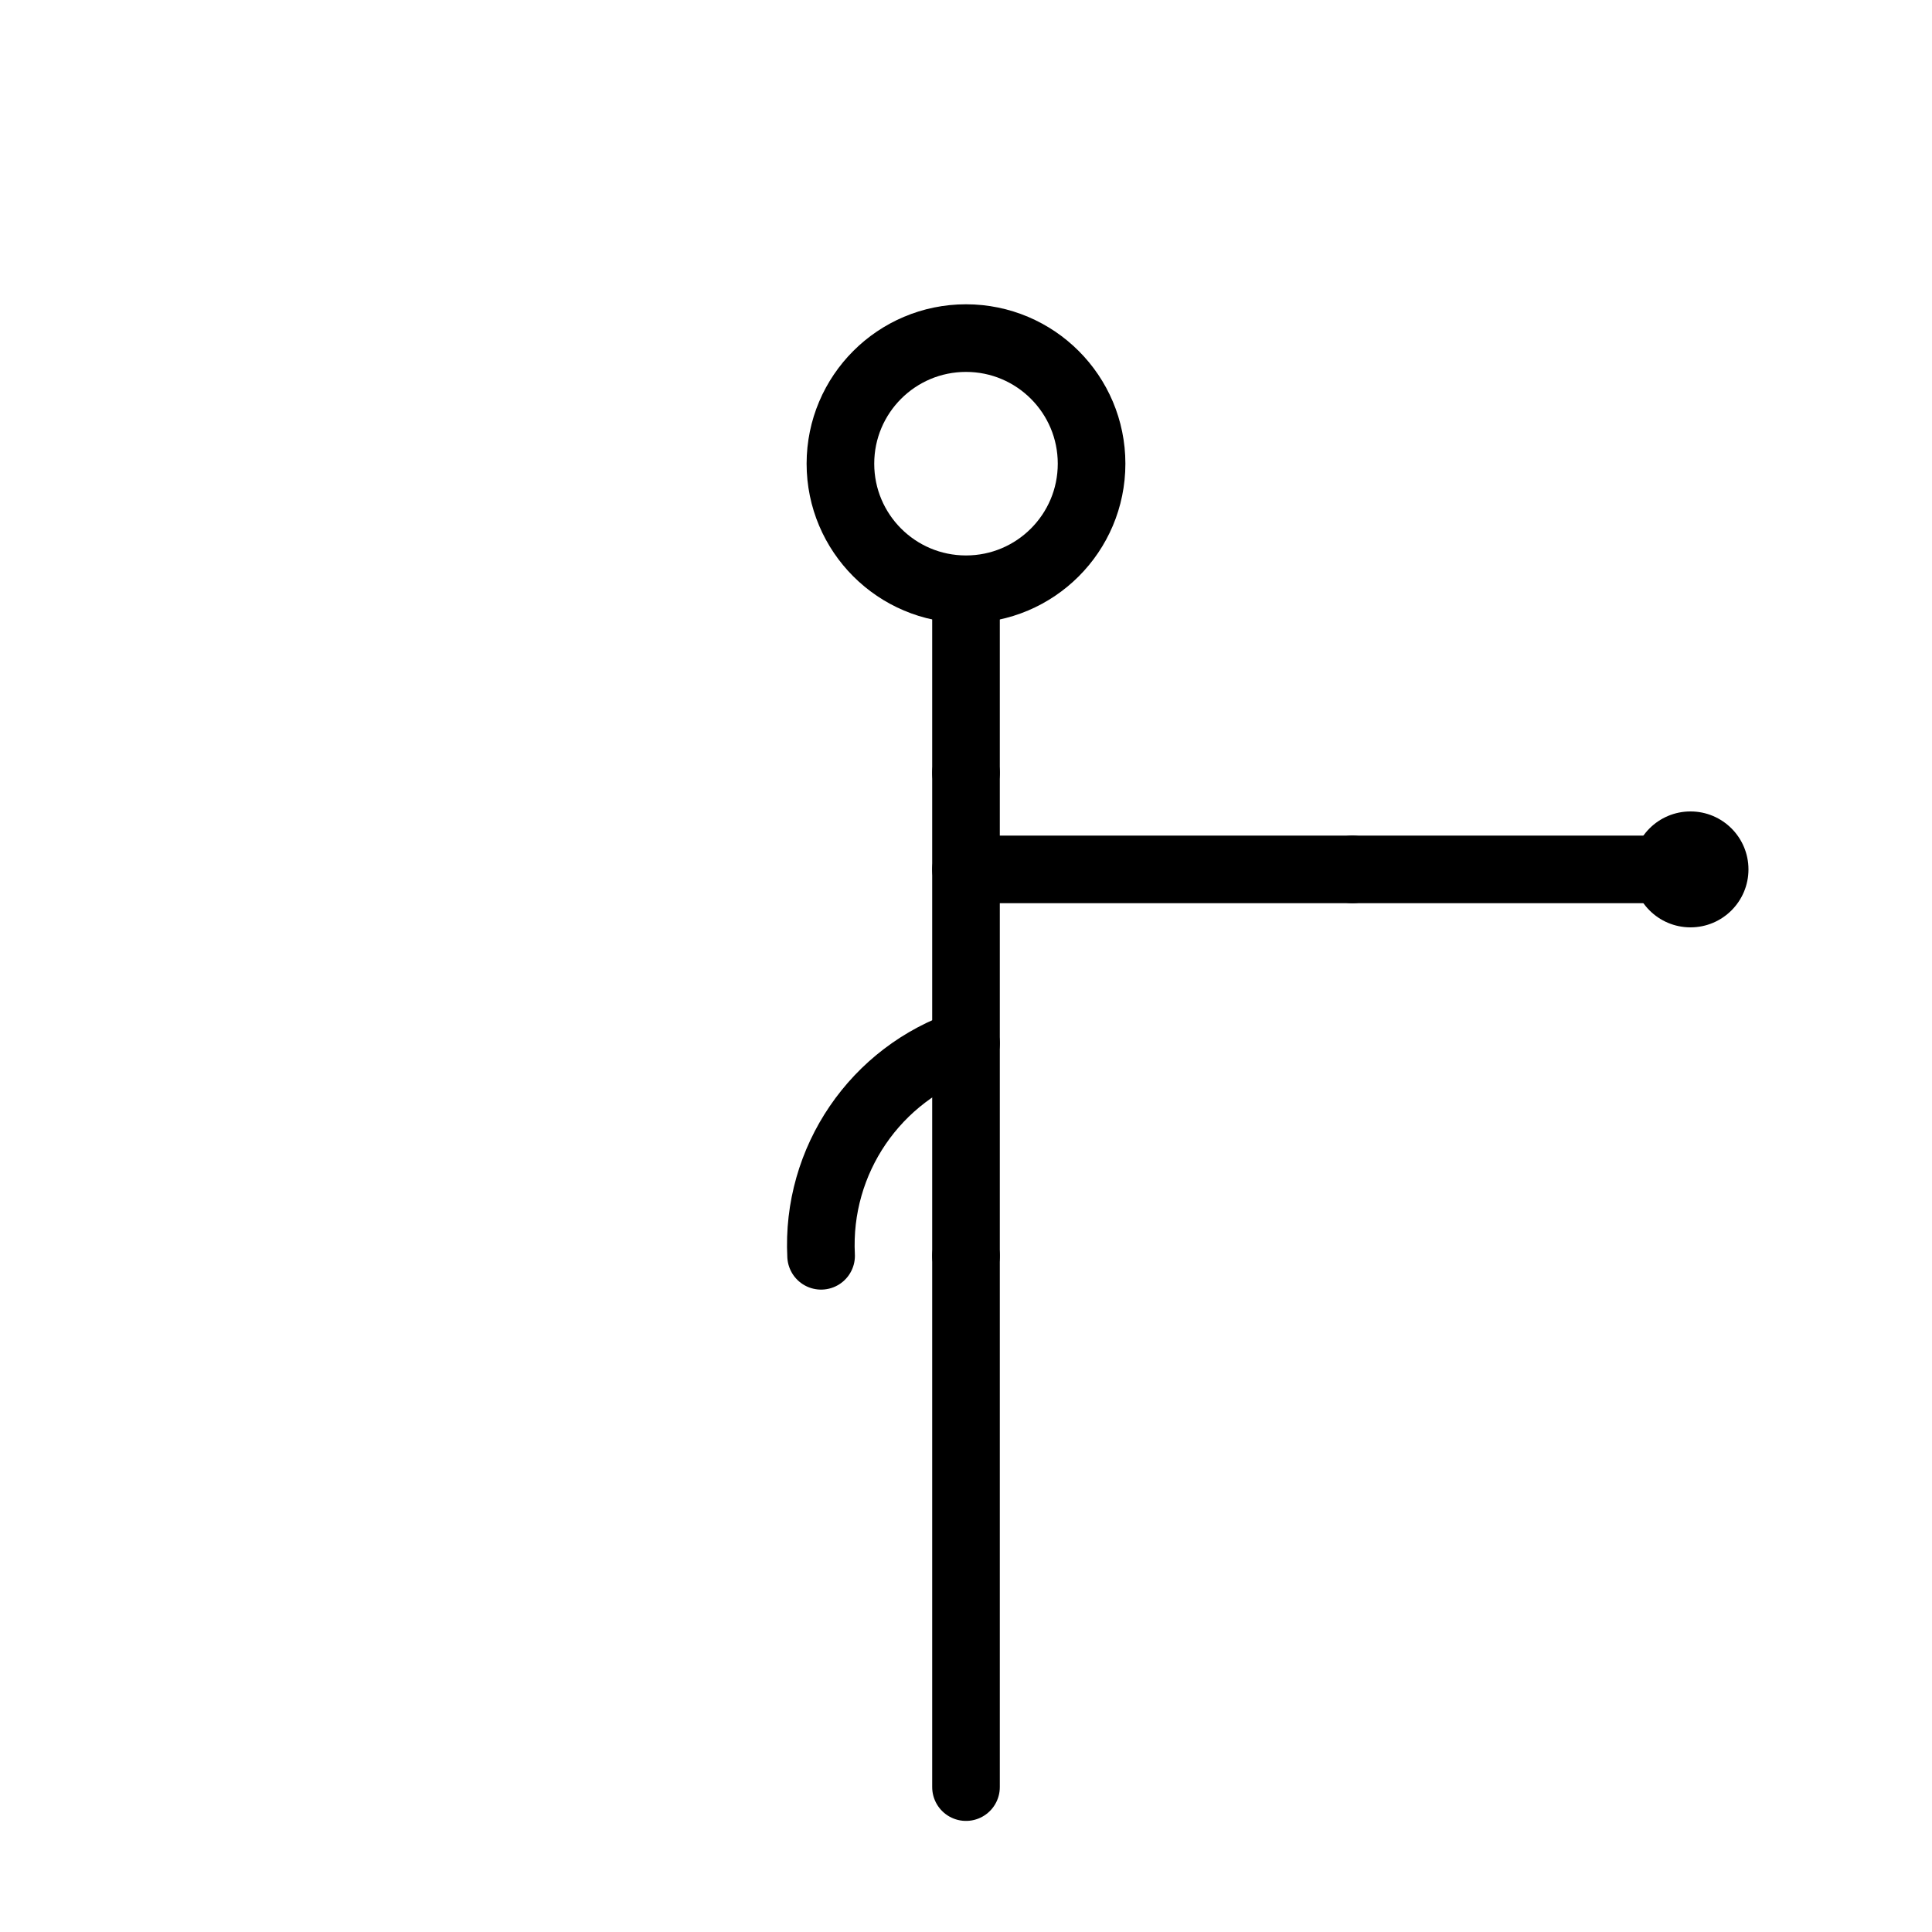
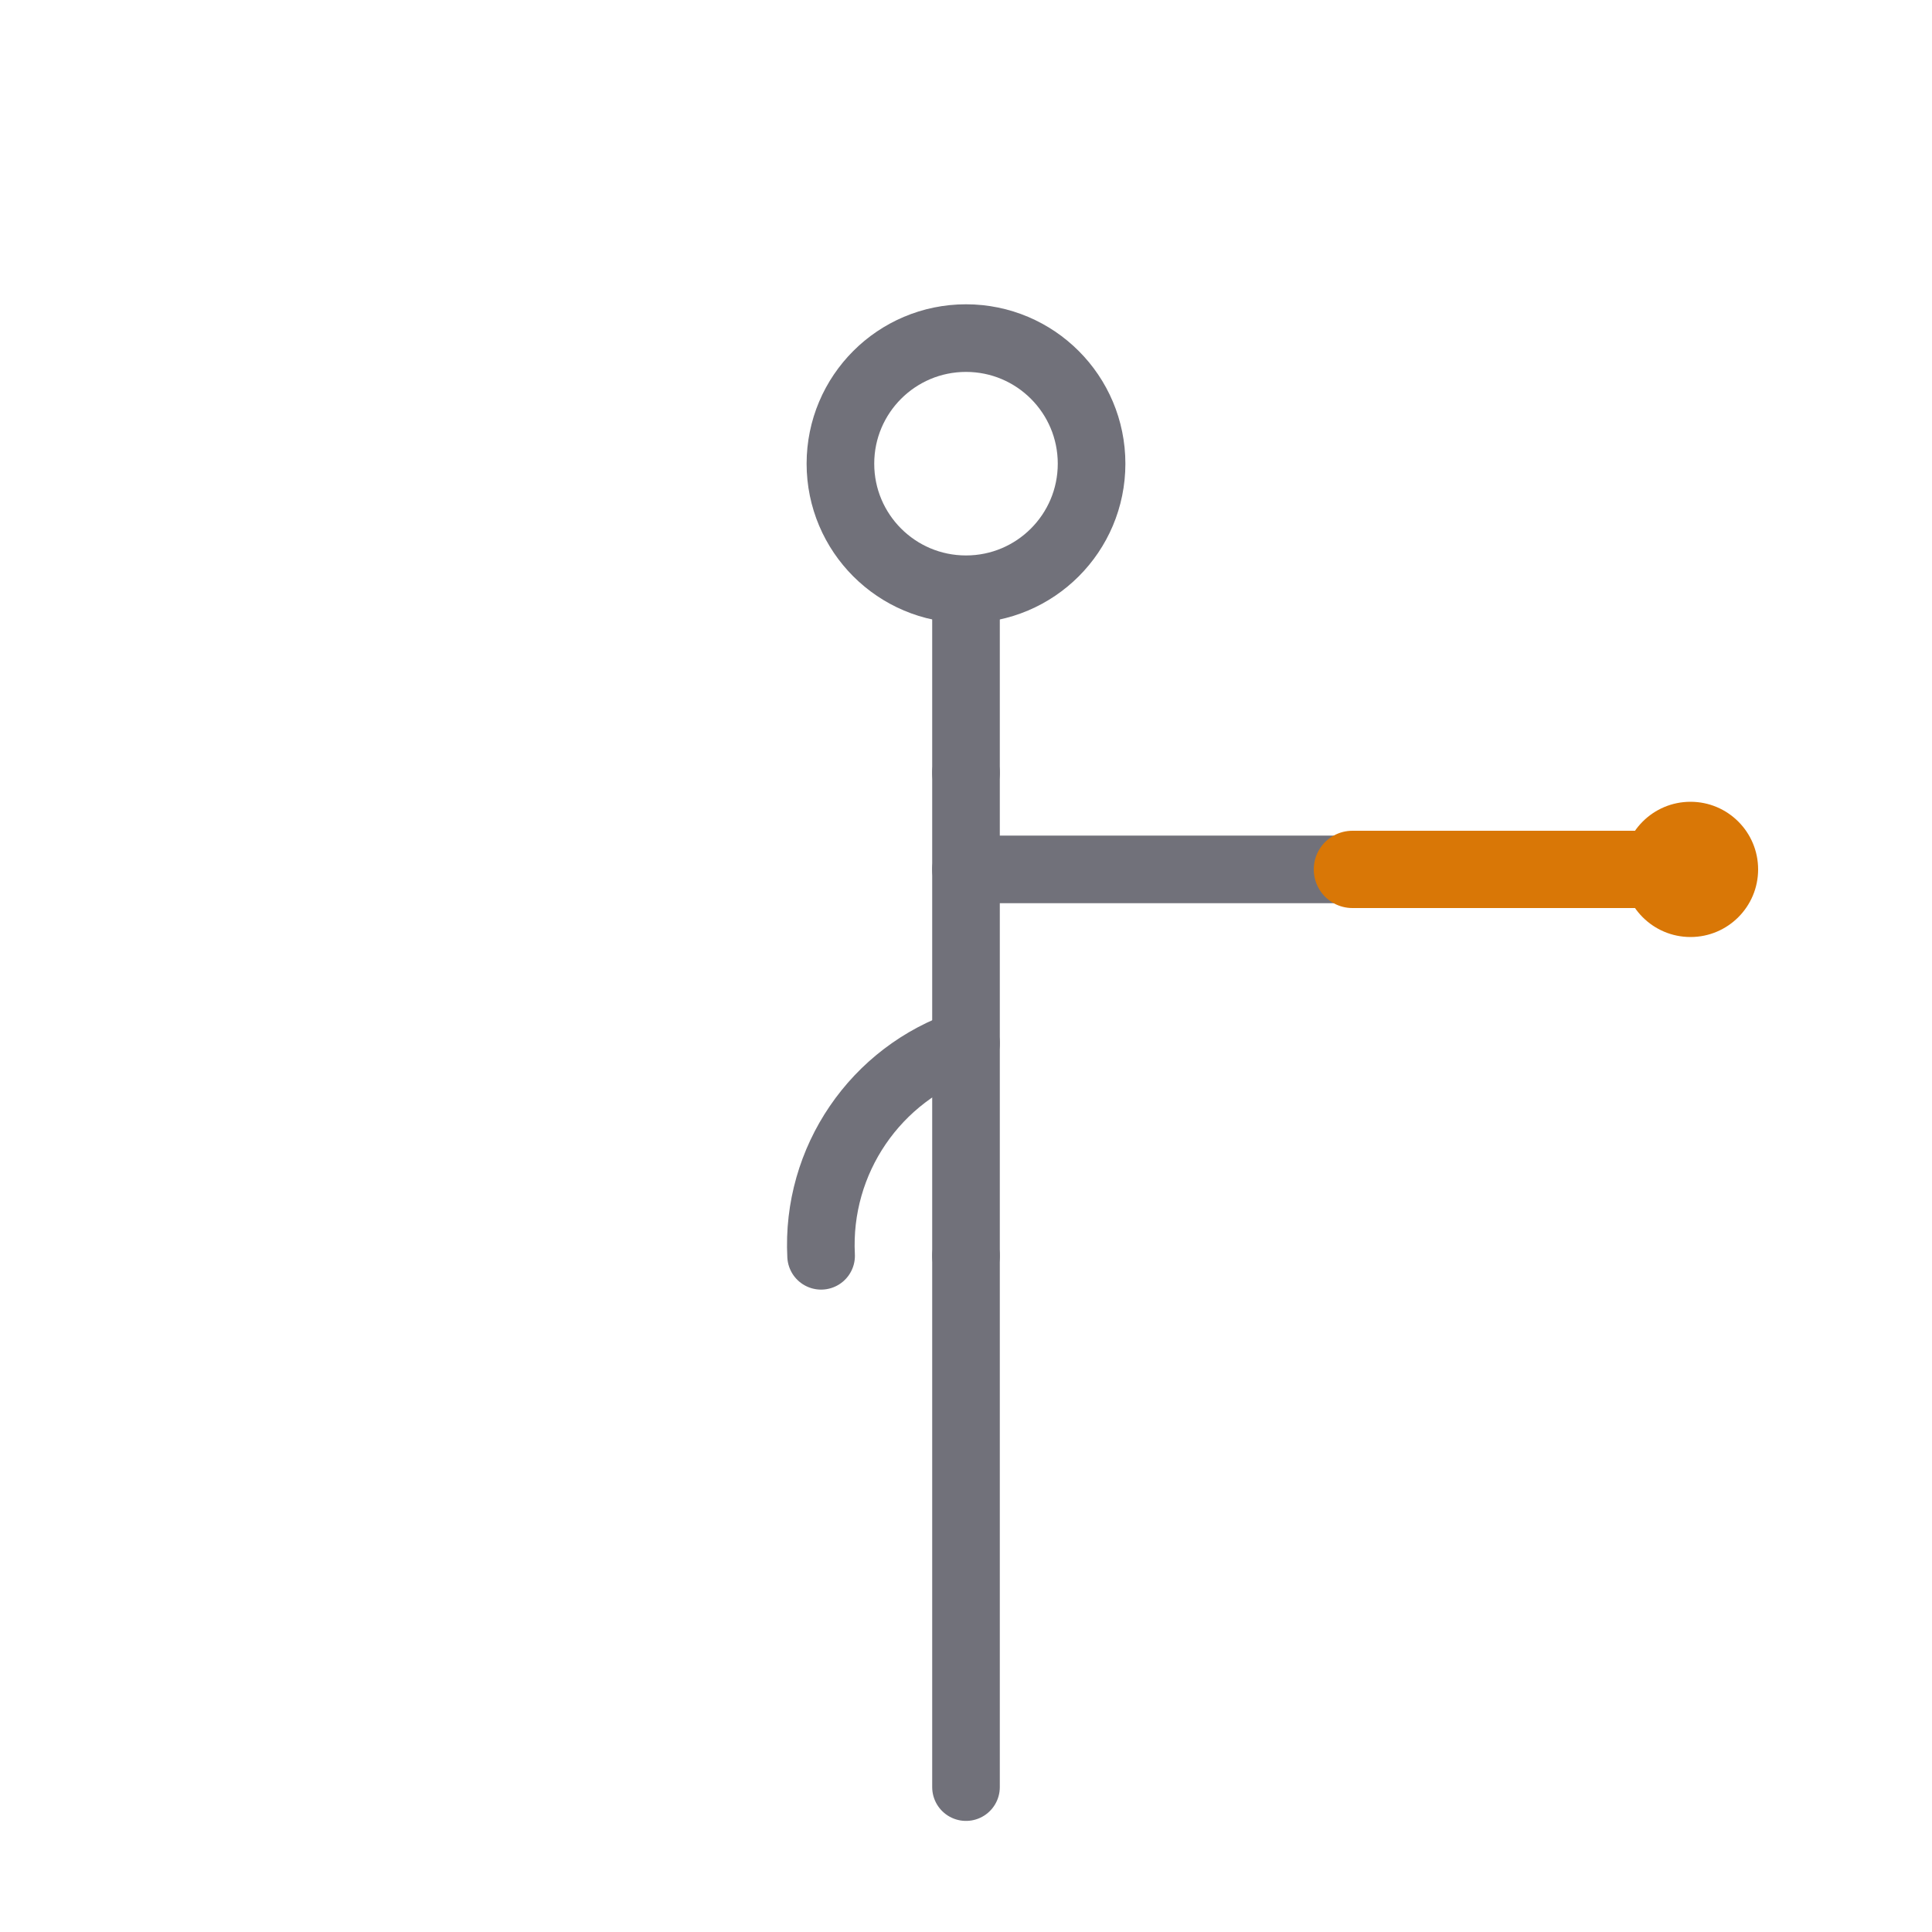
<svg xmlns="http://www.w3.org/2000/svg" viewBox="0 0 200 200">
-   <polyline points="100,62,100,80" stroke="currentColor" stroke-width="7" stroke-linecap="round" stroke-linejoin="round" fill="none" />
-   <circle cx="100" cy="48" r="13" stroke="currentColor" stroke-width="7" stroke-linecap="round" stroke-linejoin="round" fill="none" />
-   <polyline points="100,80,100,130" stroke="currentColor" stroke-width="7" stroke-linecap="round" stroke-linejoin="round" fill="none" />
-   <polyline points="100,130,100,185" stroke="currentColor" stroke-width="7" stroke-linecap="round" stroke-linejoin="round" fill="none" />
-   <polyline points="100,90,140,90" stroke="currentColor" stroke-width="7" stroke-linecap="round" stroke-linejoin="round" fill="none" />
-   <path d="M 85 130 A 22 22 0 0 1 100 108" stroke="currentColor" stroke-width="7" stroke-linecap="round" stroke-linejoin="round" fill="none" />
+   <polyline points="100,62,100,80" stroke="#71717a" stroke-width="7" stroke-linecap="round" stroke-linejoin="round" fill="none" />
+   <circle cx="100" cy="48" r="13" stroke="#71717a" stroke-width="7" stroke-linecap="round" stroke-linejoin="round" fill="none" />
+   <polyline points="100,80,100,130" stroke="#71717a" stroke-width="7" stroke-linecap="round" stroke-linejoin="round" fill="none" />
+   <polyline points="100,130,100,185" stroke="#71717a" stroke-width="7" stroke-linecap="round" stroke-linejoin="round" fill="none" />
+   <polyline points="100,90,140,90" stroke="#71717a" stroke-width="7" stroke-linecap="round" stroke-linejoin="round" fill="none" />
+   <path d="M 85 130 A 22 22 0 0 1 100 108" stroke="#71717a" stroke-width="7" stroke-linecap="round" stroke-linejoin="round" fill="none" />
  <g>
-     <polyline points="140,90,175,90" stroke="currentColor" stroke-width="7" stroke-linecap="round" stroke-linejoin="round" fill="none" />
-     <circle cx="175" cy="90" r="6" fill="currentColor" />
+     <polyline points="140,90,175,90" stroke="#d97706" stroke-width="8" stroke-linecap="round" stroke-linejoin="round" fill="none" />
+     <circle cx="175" cy="90" r="7" fill="#d97706" />
  </g>
</svg>
